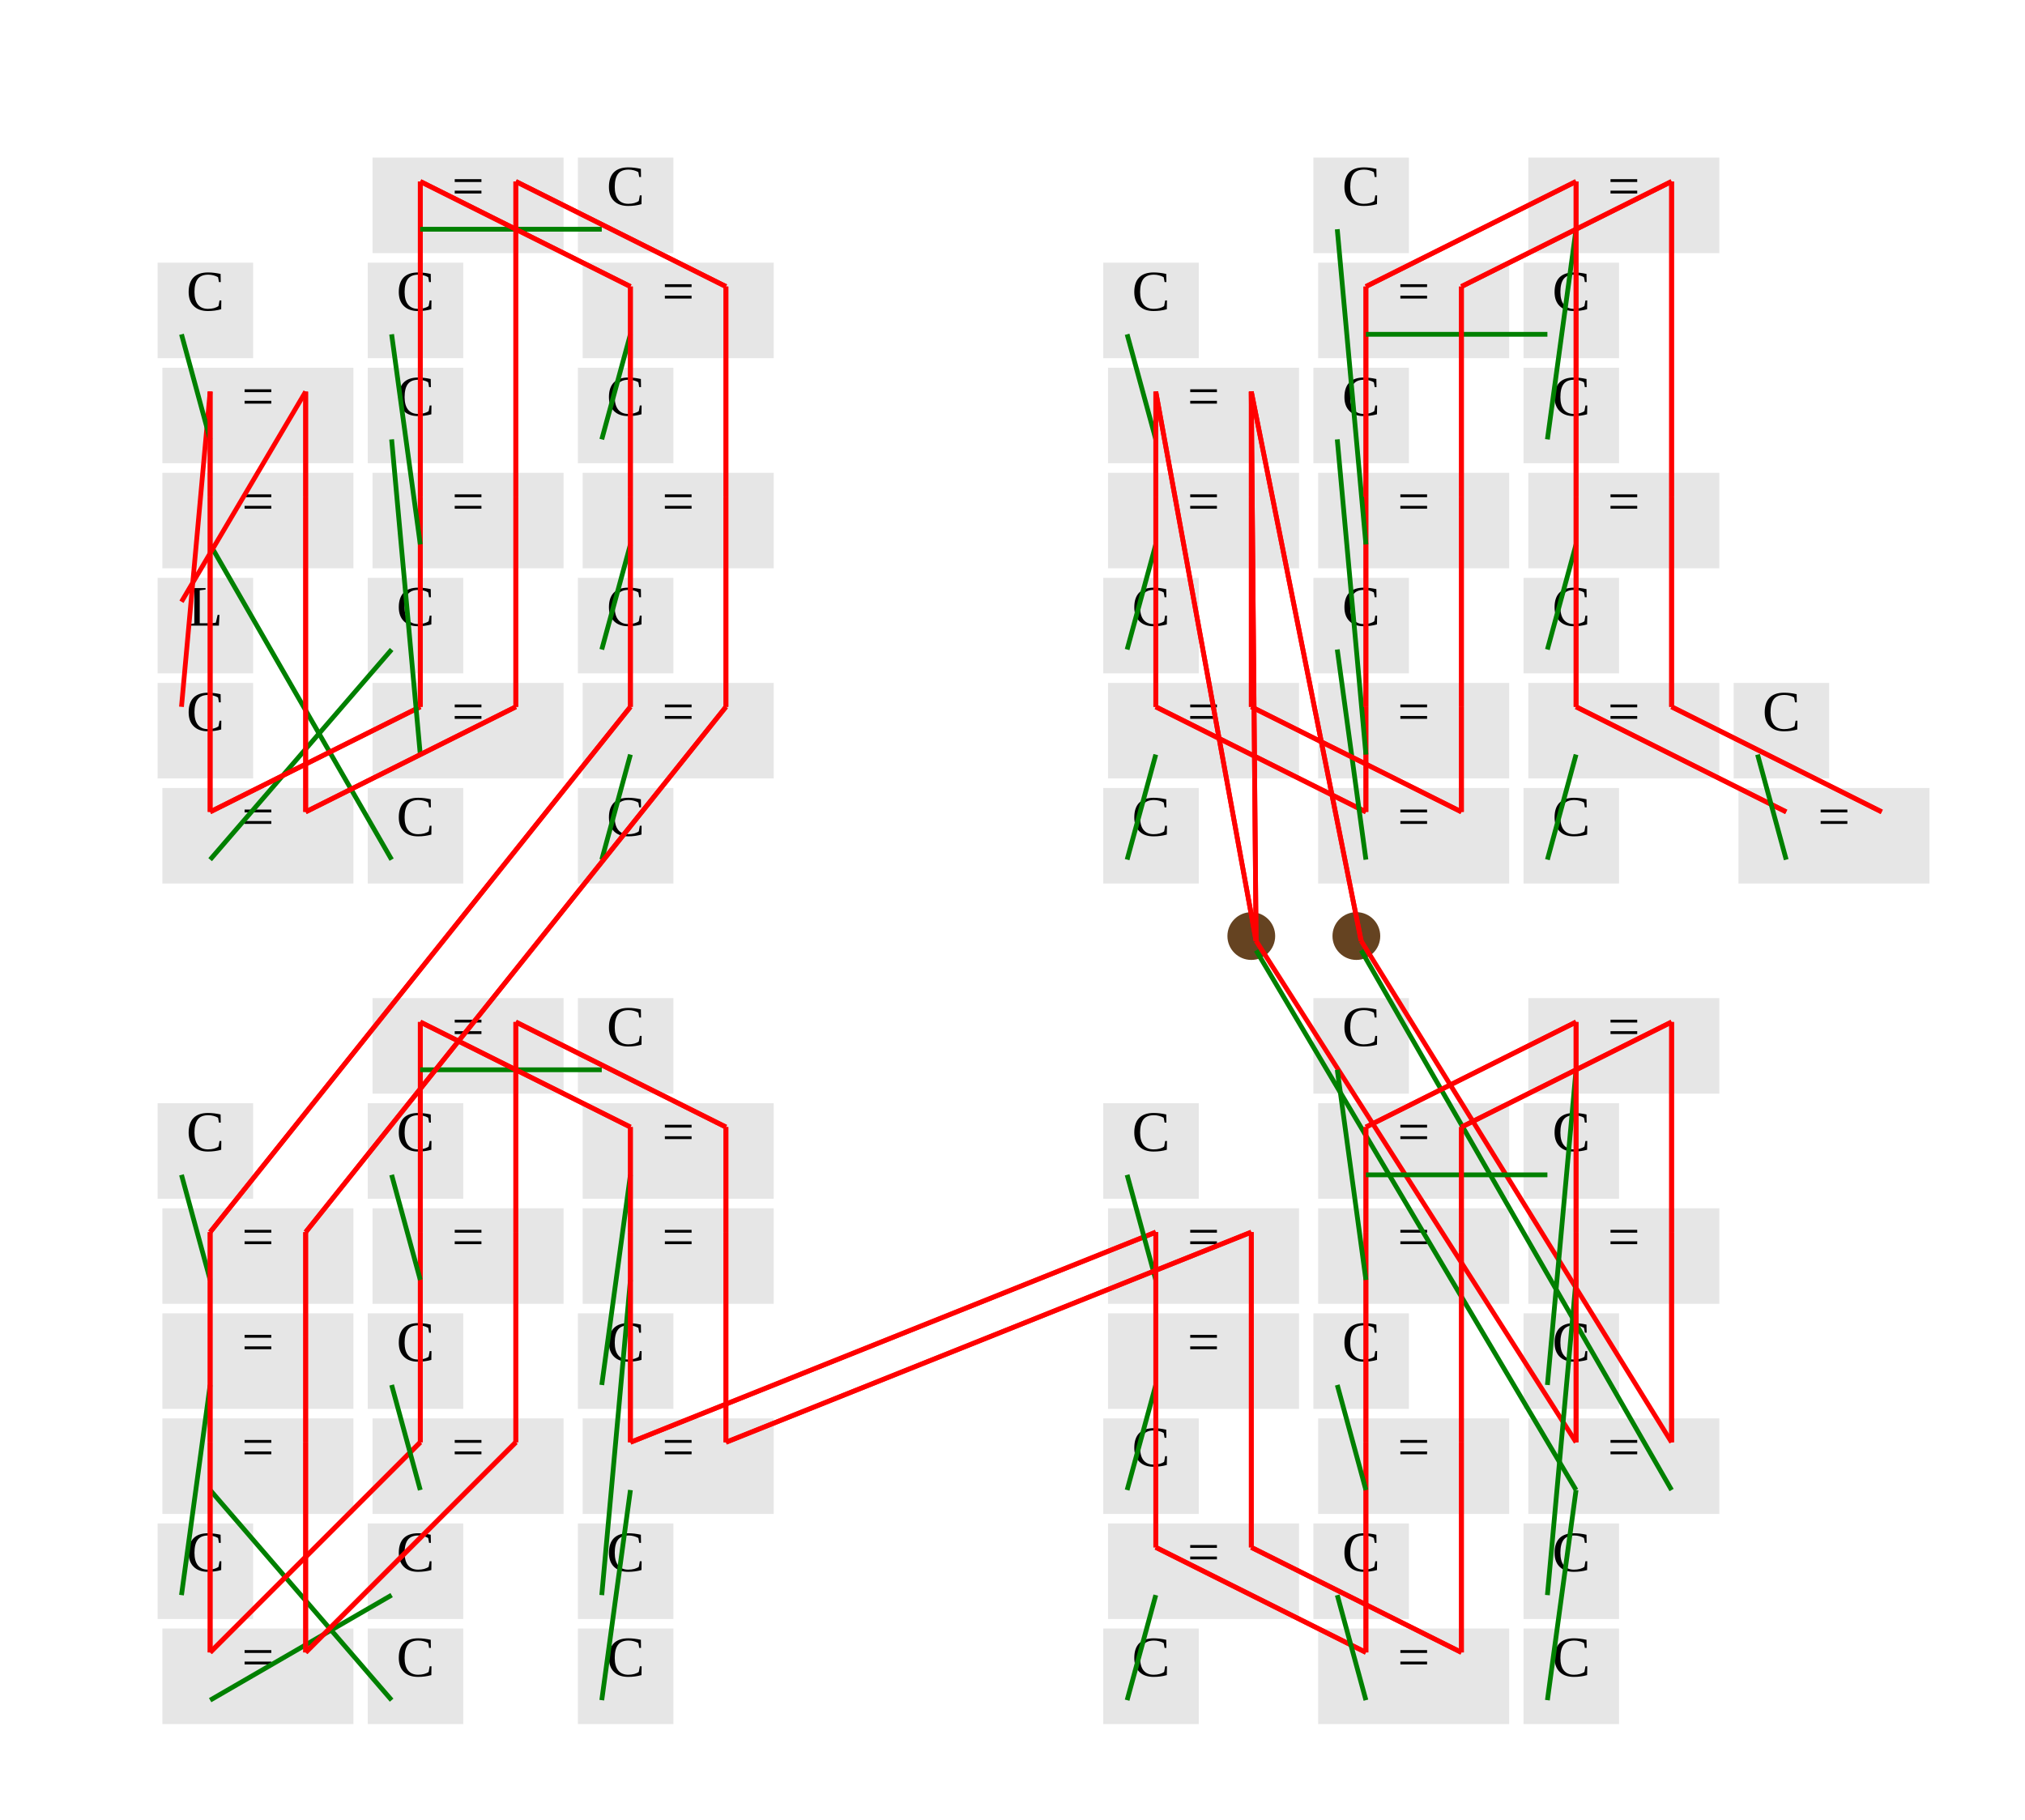
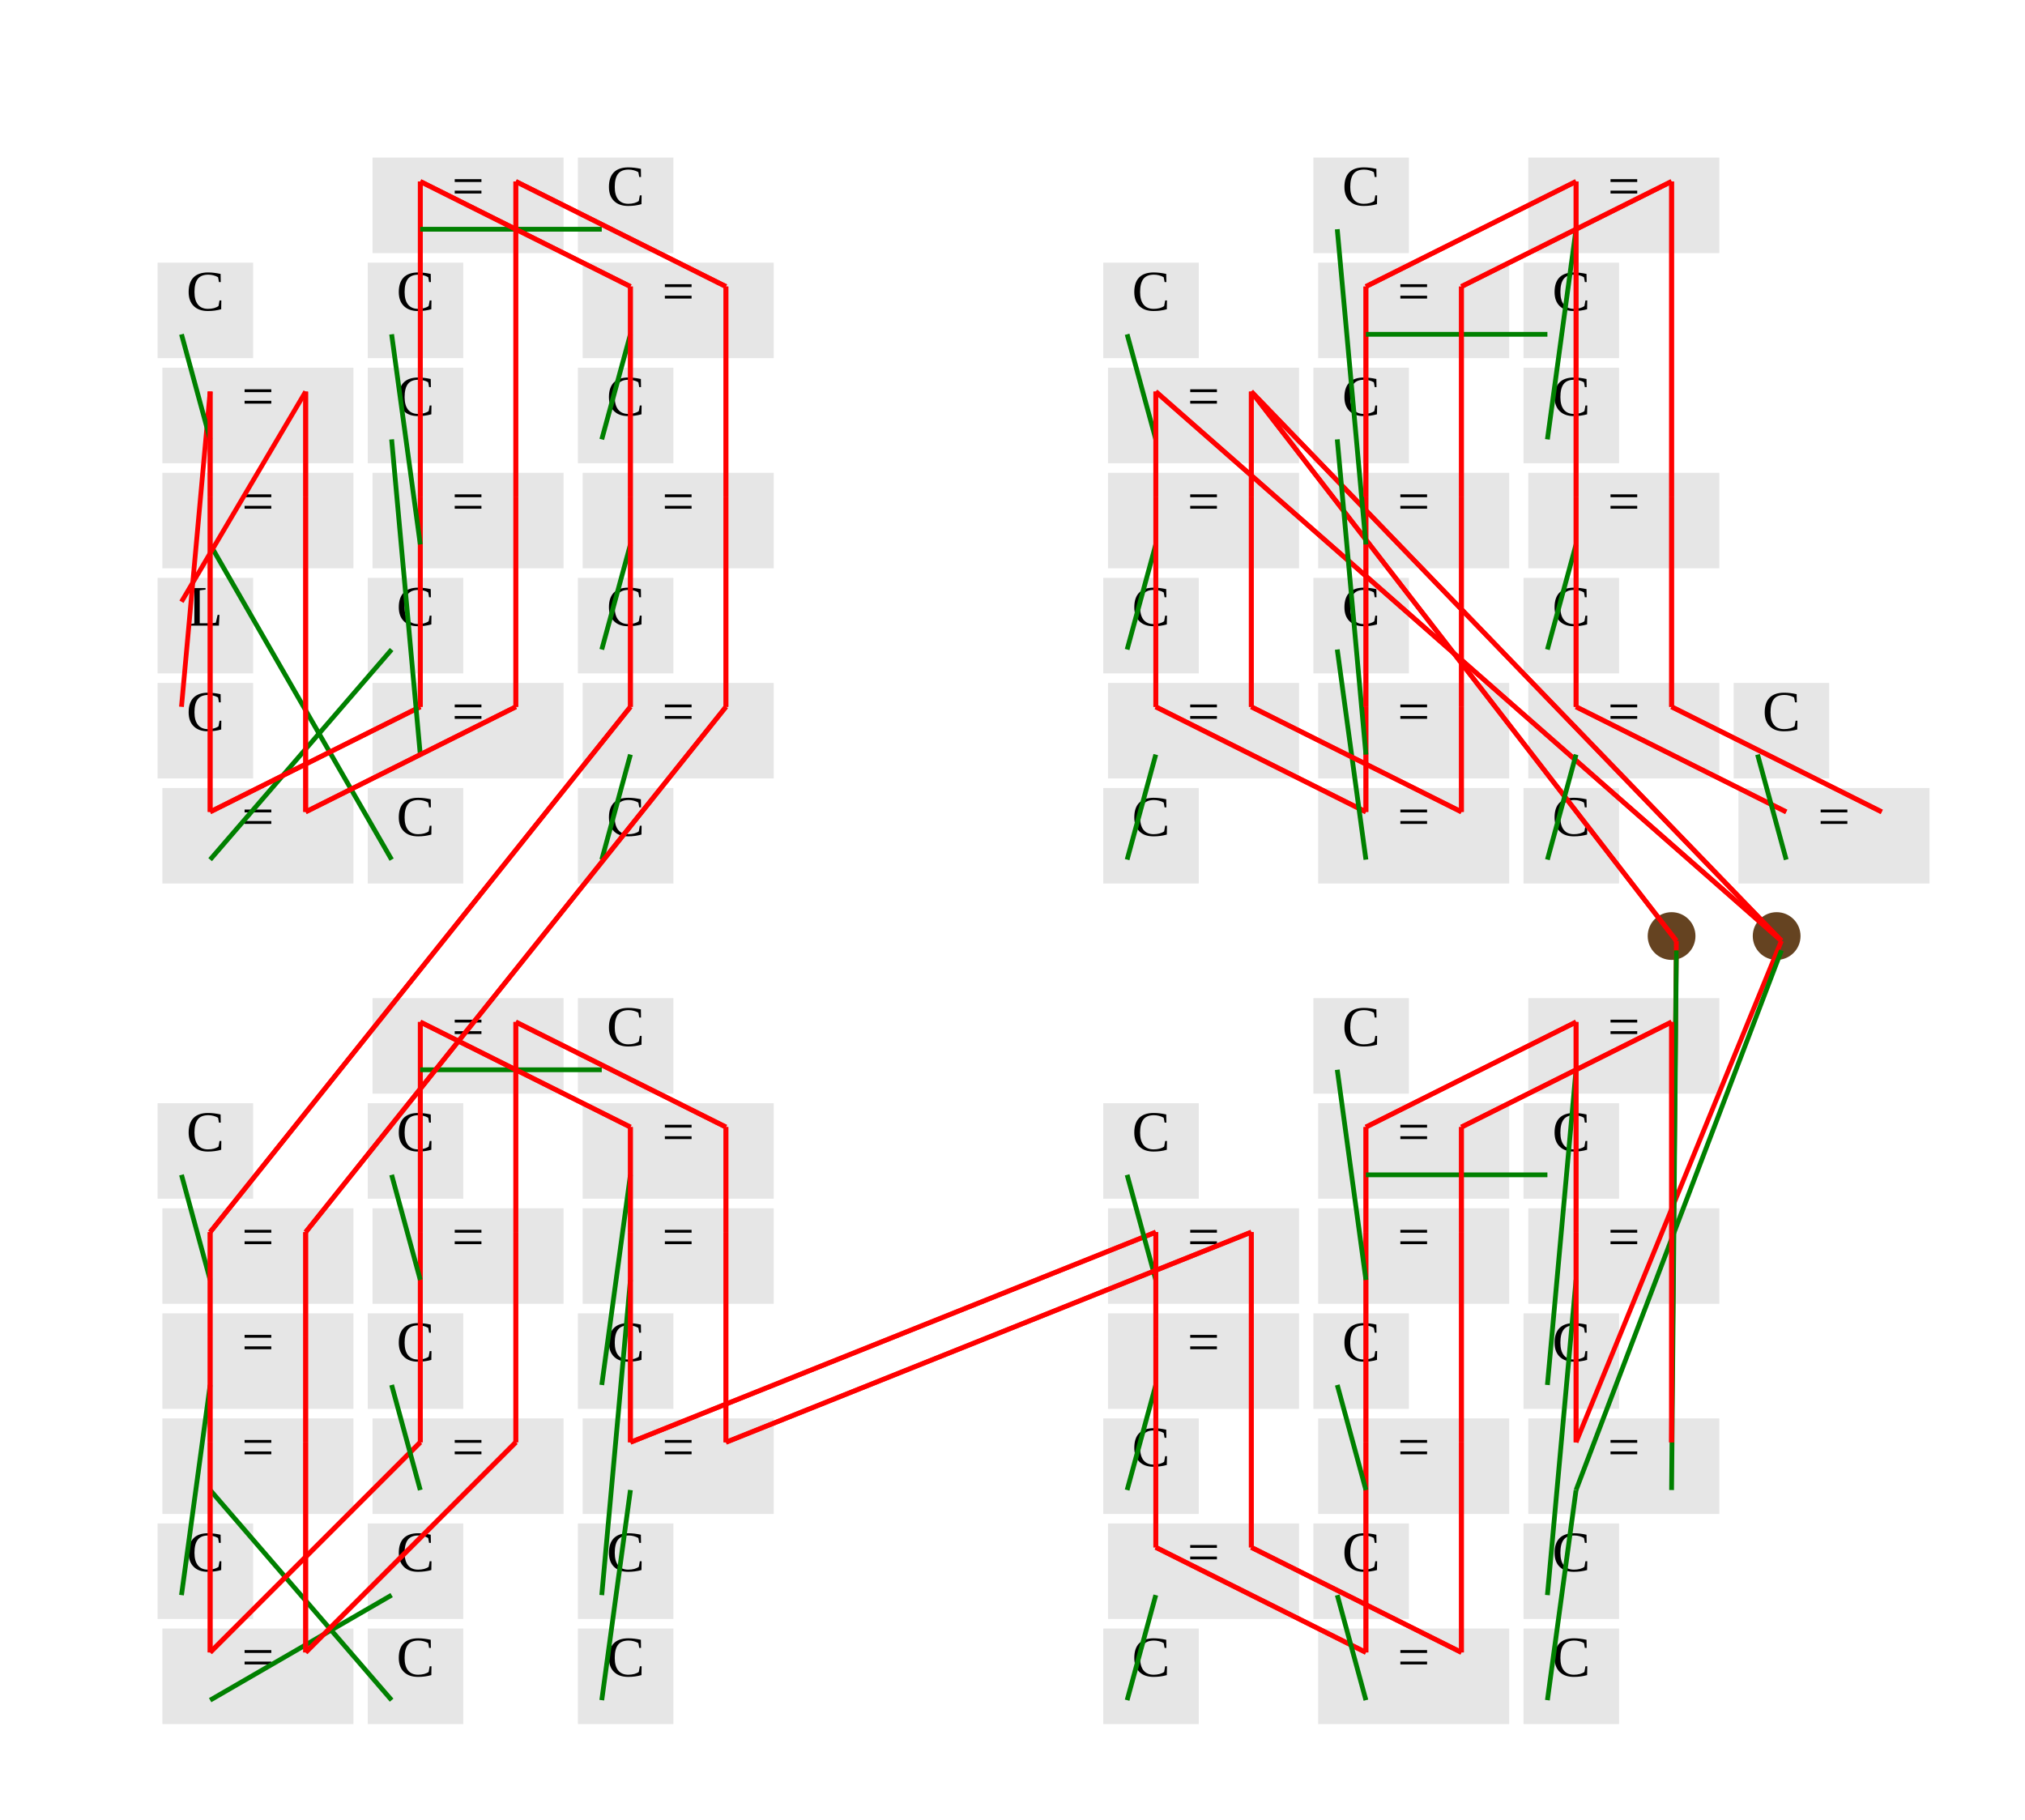
<svg xmlns="http://www.w3.org/2000/svg" width="424" height="381">
  <rect x="0" y="0" width="424" height="381" fill="rgb(255,255,255)" />
  <rect x="0" y="0" width="380" height="340" fill="rgba(255,255,255,1)" />
  <rect x="33" y="55" width="20" height="20" fill="rgba(230,230,230,1)" />
  <text x="43" y="65" text-anchor="middle" alignment-baseline="middle" fill="black">C</text>
  <rect x="77" y="165" width="20" height="20" fill="rgba(230,230,230,1)" />
  <text x="87" y="175" text-anchor="middle" alignment-baseline="middle" fill="black">C</text>
  <rect x="77" y="121" width="20" height="20" fill="rgba(230,230,230,1)" />
  <text x="87" y="131" text-anchor="middle" alignment-baseline="middle" fill="black">C</text>
  <rect x="77" y="77" width="20" height="20" fill="rgba(230,230,230,1)" />
  <text x="87" y="87" text-anchor="middle" alignment-baseline="middle" fill="black">C</text>
  <rect x="77" y="55" width="20" height="20" fill="rgba(230,230,230,1)" />
  <text x="87" y="65" text-anchor="middle" alignment-baseline="middle" fill="black">C</text>
  <rect x="121" y="33" width="20" height="20" fill="rgba(230,230,230,1)" />
  <text x="131" y="43" text-anchor="middle" alignment-baseline="middle" fill="black">C</text>
  <rect x="121" y="77" width="20" height="20" fill="rgba(230,230,230,1)" />
  <text x="131" y="87" text-anchor="middle" alignment-baseline="middle" fill="black">C</text>
  <rect x="121" y="121" width="20" height="20" fill="rgba(230,230,230,1)" />
  <text x="131" y="131" text-anchor="middle" alignment-baseline="middle" fill="black">C</text>
  <rect x="121" y="165" width="20" height="20" fill="rgba(230,230,230,1)" />
  <text x="131" y="175" text-anchor="middle" alignment-baseline="middle" fill="black">C</text>
  <rect x="33" y="231" width="20" height="20" fill="rgba(230,230,230,1)" />
  <text x="43" y="241" text-anchor="middle" alignment-baseline="middle" fill="black">C</text>
  <rect x="33" y="319" width="20" height="20" fill="rgba(230,230,230,1)" />
  <text x="43" y="329" text-anchor="middle" alignment-baseline="middle" fill="black">C</text>
  <rect x="77" y="341" width="20" height="20" fill="rgba(230,230,230,1)" />
  <text x="87" y="351" text-anchor="middle" alignment-baseline="middle" fill="black">C</text>
  <rect x="77" y="319" width="20" height="20" fill="rgba(230,230,230,1)" />
  <text x="87" y="329" text-anchor="middle" alignment-baseline="middle" fill="black">C</text>
  <rect x="77" y="275" width="20" height="20" fill="rgba(230,230,230,1)" />
  <text x="87" y="285" text-anchor="middle" alignment-baseline="middle" fill="black">C</text>
  <rect x="77" y="231" width="20" height="20" fill="rgba(230,230,230,1)" />
  <text x="87" y="241" text-anchor="middle" alignment-baseline="middle" fill="black">C</text>
  <rect x="121" y="209" width="20" height="20" fill="rgba(230,230,230,1)" />
  <text x="131" y="219" text-anchor="middle" alignment-baseline="middle" fill="black">C</text>
  <rect x="121" y="275" width="20" height="20" fill="rgba(230,230,230,1)" />
  <text x="131" y="285" text-anchor="middle" alignment-baseline="middle" fill="black">C</text>
  <rect x="121" y="319" width="20" height="20" fill="rgba(230,230,230,1)" />
  <text x="131" y="329" text-anchor="middle" alignment-baseline="middle" fill="black">C</text>
  <rect x="121" y="341" width="20" height="20" fill="rgba(230,230,230,1)" />
  <text x="131" y="351" text-anchor="middle" alignment-baseline="middle" fill="black">C</text>
  <rect x="231" y="231" width="20" height="20" fill="rgba(230,230,230,1)" />
  <text x="241" y="241" text-anchor="middle" alignment-baseline="middle" fill="black">C</text>
  <rect x="231" y="297" width="20" height="20" fill="rgba(230,230,230,1)" />
  <text x="241" y="307" text-anchor="middle" alignment-baseline="middle" fill="black">C</text>
  <rect x="231" y="341" width="20" height="20" fill="rgba(230,230,230,1)" />
  <text x="241" y="351" text-anchor="middle" alignment-baseline="middle" fill="black">C</text>
  <rect x="275" y="319" width="20" height="20" fill="rgba(230,230,230,1)" />
  <text x="285" y="329" text-anchor="middle" alignment-baseline="middle" fill="black">C</text>
  <rect x="275" y="275" width="20" height="20" fill="rgba(230,230,230,1)" />
  <text x="285" y="285" text-anchor="middle" alignment-baseline="middle" fill="black">C</text>
  <rect x="275" y="209" width="20" height="20" fill="rgba(230,230,230,1)" />
  <text x="285" y="219" text-anchor="middle" alignment-baseline="middle" fill="black">C</text>
  <rect x="319" y="231" width="20" height="20" fill="rgba(230,230,230,1)" />
  <text x="329" y="241" text-anchor="middle" alignment-baseline="middle" fill="black">C</text>
  <rect x="319" y="275" width="20" height="20" fill="rgba(230,230,230,1)" />
  <text x="329" y="285" text-anchor="middle" alignment-baseline="middle" fill="black">C</text>
  <rect x="319" y="319" width="20" height="20" fill="rgba(230,230,230,1)" />
  <text x="329" y="329" text-anchor="middle" alignment-baseline="middle" fill="black">C</text>
  <rect x="319" y="341" width="20" height="20" fill="rgba(230,230,230,1)" />
  <text x="329" y="351" text-anchor="middle" alignment-baseline="middle" fill="black">C</text>
  <rect x="231" y="55" width="20" height="20" fill="rgba(230,230,230,1)" />
  <text x="241" y="65" text-anchor="middle" alignment-baseline="middle" fill="black">C</text>
  <rect x="231" y="121" width="20" height="20" fill="rgba(230,230,230,1)" />
  <text x="241" y="131" text-anchor="middle" alignment-baseline="middle" fill="black">C</text>
  <rect x="231" y="165" width="20" height="20" fill="rgba(230,230,230,1)" />
  <text x="241" y="175" text-anchor="middle" alignment-baseline="middle" fill="black">C</text>
  <rect x="275" y="121" width="20" height="20" fill="rgba(230,230,230,1)" />
  <text x="285" y="131" text-anchor="middle" alignment-baseline="middle" fill="black">C</text>
  <rect x="275" y="77" width="20" height="20" fill="rgba(230,230,230,1)" />
  <text x="285" y="87" text-anchor="middle" alignment-baseline="middle" fill="black">C</text>
  <rect x="275" y="33" width="20" height="20" fill="rgba(230,230,230,1)" />
  <text x="285" y="43" text-anchor="middle" alignment-baseline="middle" fill="black">C</text>
  <rect x="319" y="55" width="20" height="20" fill="rgba(230,230,230,1)" />
  <text x="329" y="65" text-anchor="middle" alignment-baseline="middle" fill="black">C</text>
  <rect x="319" y="77" width="20" height="20" fill="rgba(230,230,230,1)" />
  <text x="329" y="87" text-anchor="middle" alignment-baseline="middle" fill="black">C</text>
  <rect x="319" y="121" width="20" height="20" fill="rgba(230,230,230,1)" />
  <text x="329" y="131" text-anchor="middle" alignment-baseline="middle" fill="black">C</text>
  <rect x="319" y="165" width="20" height="20" fill="rgba(230,230,230,1)" />
  <text x="329" y="175" text-anchor="middle" alignment-baseline="middle" fill="black">C</text>
  <rect x="363" y="143" width="20" height="20" fill="rgba(230,230,230,1)" />
  <text x="373" y="153" text-anchor="middle" alignment-baseline="middle" fill="black">C</text>
  <rect x="34" y="77" width="40" height="20" fill="rgba(230,230,230,1)" />
  <text x="54" y="87" text-anchor="middle" alignment-baseline="middle" fill="black">=</text>
  <rect x="34" y="99" width="40" height="20" fill="rgba(230,230,230,1)" />
  <text x="54" y="109" text-anchor="middle" alignment-baseline="middle" fill="black">=</text>
  <rect x="34" y="165" width="40" height="20" fill="rgba(230,230,230,1)" />
  <text x="54" y="175" text-anchor="middle" alignment-baseline="middle" fill="black">=</text>
  <rect x="78" y="143" width="40" height="20" fill="rgba(230,230,230,1)" />
  <text x="98" y="153" text-anchor="middle" alignment-baseline="middle" fill="black">=</text>
  <rect x="78" y="99" width="40" height="20" fill="rgba(230,230,230,1)" />
  <text x="98" y="109" text-anchor="middle" alignment-baseline="middle" fill="black">=</text>
  <rect x="78" y="33" width="40" height="20" fill="rgba(230,230,230,1)" />
  <text x="98" y="43" text-anchor="middle" alignment-baseline="middle" fill="black">=</text>
  <rect x="122" y="55" width="40" height="20" fill="rgba(230,230,230,1)" />
  <text x="142" y="65" text-anchor="middle" alignment-baseline="middle" fill="black">=</text>
  <rect x="122" y="99" width="40" height="20" fill="rgba(230,230,230,1)" />
  <text x="142" y="109" text-anchor="middle" alignment-baseline="middle" fill="black">=</text>
  <rect x="122" y="143" width="40" height="20" fill="rgba(230,230,230,1)" />
  <text x="142" y="153" text-anchor="middle" alignment-baseline="middle" fill="black">=</text>
  <rect x="34" y="253" width="40" height="20" fill="rgba(230,230,230,1)" />
  <text x="54" y="263" text-anchor="middle" alignment-baseline="middle" fill="black">=</text>
  <rect x="34" y="275" width="40" height="20" fill="rgba(230,230,230,1)" />
  <text x="54" y="285" text-anchor="middle" alignment-baseline="middle" fill="black">=</text>
  <rect x="34" y="297" width="40" height="20" fill="rgba(230,230,230,1)" />
  <text x="54" y="307" text-anchor="middle" alignment-baseline="middle" fill="black">=</text>
  <rect x="34" y="341" width="40" height="20" fill="rgba(230,230,230,1)" />
  <text x="54" y="351" text-anchor="middle" alignment-baseline="middle" fill="black">=</text>
  <rect x="78" y="297" width="40" height="20" fill="rgba(230,230,230,1)" />
  <text x="98" y="307" text-anchor="middle" alignment-baseline="middle" fill="black">=</text>
  <rect x="78" y="253" width="40" height="20" fill="rgba(230,230,230,1)" />
  <text x="98" y="263" text-anchor="middle" alignment-baseline="middle" fill="black">=</text>
  <rect x="78" y="209" width="40" height="20" fill="rgba(230,230,230,1)" />
  <text x="98" y="219" text-anchor="middle" alignment-baseline="middle" fill="black">=</text>
  <rect x="122" y="231" width="40" height="20" fill="rgba(230,230,230,1)" />
  <text x="142" y="241" text-anchor="middle" alignment-baseline="middle" fill="black">=</text>
  <rect x="122" y="253" width="40" height="20" fill="rgba(230,230,230,1)" />
  <text x="142" y="263" text-anchor="middle" alignment-baseline="middle" fill="black">=</text>
  <rect x="122" y="297" width="40" height="20" fill="rgba(230,230,230,1)" />
  <text x="142" y="307" text-anchor="middle" alignment-baseline="middle" fill="black">=</text>
  <rect x="232" y="253" width="40" height="20" fill="rgba(230,230,230,1)" />
  <text x="252" y="263" text-anchor="middle" alignment-baseline="middle" fill="black">=</text>
  <rect x="232" y="275" width="40" height="20" fill="rgba(230,230,230,1)" />
  <text x="252" y="285" text-anchor="middle" alignment-baseline="middle" fill="black">=</text>
  <rect x="232" y="319" width="40" height="20" fill="rgba(230,230,230,1)" />
  <text x="252" y="329" text-anchor="middle" alignment-baseline="middle" fill="black">=</text>
  <rect x="276" y="341" width="40" height="20" fill="rgba(230,230,230,1)" />
  <text x="296" y="351" text-anchor="middle" alignment-baseline="middle" fill="black">=</text>
  <rect x="276" y="297" width="40" height="20" fill="rgba(230,230,230,1)" />
  <text x="296" y="307" text-anchor="middle" alignment-baseline="middle" fill="black">=</text>
  <rect x="276" y="253" width="40" height="20" fill="rgba(230,230,230,1)" />
  <text x="296" y="263" text-anchor="middle" alignment-baseline="middle" fill="black">=</text>
  <rect x="276" y="231" width="40" height="20" fill="rgba(230,230,230,1)" />
  <text x="296" y="241" text-anchor="middle" alignment-baseline="middle" fill="black">=</text>
  <rect x="320" y="209" width="40" height="20" fill="rgba(230,230,230,1)" />
  <text x="340" y="219" text-anchor="middle" alignment-baseline="middle" fill="black">=</text>
  <rect x="320" y="253" width="40" height="20" fill="rgba(230,230,230,1)" />
  <text x="340" y="263" text-anchor="middle" alignment-baseline="middle" fill="black">=</text>
  <rect x="320" y="297" width="40" height="20" fill="rgba(230,230,230,1)" />
  <text x="340" y="307" text-anchor="middle" alignment-baseline="middle" fill="black">=</text>
  <rect x="232" y="77" width="40" height="20" fill="rgba(230,230,230,1)" />
  <text x="252" y="87" text-anchor="middle" alignment-baseline="middle" fill="black">=</text>
  <rect x="232" y="99" width="40" height="20" fill="rgba(230,230,230,1)" />
  <text x="252" y="109" text-anchor="middle" alignment-baseline="middle" fill="black">=</text>
  <rect x="232" y="143" width="40" height="20" fill="rgba(230,230,230,1)" />
  <text x="252" y="153" text-anchor="middle" alignment-baseline="middle" fill="black">=</text>
  <rect x="276" y="165" width="40" height="20" fill="rgba(230,230,230,1)" />
  <text x="296" y="175" text-anchor="middle" alignment-baseline="middle" fill="black">=</text>
  <rect x="276" y="143" width="40" height="20" fill="rgba(230,230,230,1)" />
  <text x="296" y="153" text-anchor="middle" alignment-baseline="middle" fill="black">=</text>
  <rect x="276" y="99" width="40" height="20" fill="rgba(230,230,230,1)" />
  <text x="296" y="109" text-anchor="middle" alignment-baseline="middle" fill="black">=</text>
  <rect x="276" y="55" width="40" height="20" fill="rgba(230,230,230,1)" />
  <text x="296" y="65" text-anchor="middle" alignment-baseline="middle" fill="black">=</text>
  <rect x="320" y="33" width="40" height="20" fill="rgba(230,230,230,1)" />
  <text x="340" y="43" text-anchor="middle" alignment-baseline="middle" fill="black">=</text>
  <rect x="320" y="99" width="40" height="20" fill="rgba(230,230,230,1)" />
  <text x="340" y="109" text-anchor="middle" alignment-baseline="middle" fill="black">=</text>
  <rect x="320" y="143" width="40" height="20" fill="rgba(230,230,230,1)" />
  <text x="340" y="153" text-anchor="middle" alignment-baseline="middle" fill="black">=</text>
  <rect x="364" y="165" width="40" height="20" fill="rgba(230,230,230,1)" />
  <text x="384" y="175" text-anchor="middle" alignment-baseline="middle" fill="black">=</text>
  <rect x="33" y="143" width="20" height="20" fill="rgba(230,230,230,1)" />
  <text x="43" y="153" text-anchor="middle" alignment-baseline="middle" fill="black">C</text>
  <rect x="33" y="121" width="20" height="20" fill="rgba(230,230,230,1)" />
  <text x="43" y="131" text-anchor="middle" alignment-baseline="middle" fill="black">L</text>
-   <circle cx="262" cy="196" r="5" fill="rgb(101,67,33)" />
-   <circle cx="284" cy="196" r="5" fill="rgb(101,67,33)" />
-   <line x1="330" y1="302" x2="263" y2="197" stroke="red" stroke-width="1" />
-   <line x1="330" y1="312" x2="263" y2="199" stroke="green" stroke-width="1" />
-   <line x1="350" y1="302" x2="285" y2="197" stroke="red" stroke-width="1" />
-   <line x1="350" y1="312" x2="285" y2="199" stroke="green" stroke-width="1" />
-   <line x1="262" y1="82" x2="263" y2="197" stroke="red" stroke-width="1" />
-   <line x1="242" y1="82" x2="263" y2="197" stroke="red" stroke-width="1" />
-   <line x1="262" y1="82" x2="285" y2="197" stroke="red" stroke-width="1" />
-   <line x1="262" y1="82" x2="263" y2="197" stroke="red" stroke-width="1" />
-   <line x1="242" y1="82" x2="263" y2="197" stroke="red" stroke-width="1" />
-   <line x1="262" y1="82" x2="285" y2="197" stroke="red" stroke-width="1" />
+   <circle cx="372" cy="196" r="5" fill="rgb(101,67,33)" />
+   <circle cx="350" cy="196" r="5" fill="rgb(101,67,33)" />
+   <line x1="330" y1="302" x2="373" y2="197" stroke="red" stroke-width="1" />
+   <line x1="330" y1="312" x2="373" y2="199" stroke="green" stroke-width="1" />
+   <line x1="350" y1="302" x2="351" y2="197" stroke="red" stroke-width="1" />
+   <line x1="350" y1="312" x2="351" y2="199" stroke="green" stroke-width="1" />
+   <line x1="262" y1="82" x2="373" y2="197" stroke="red" stroke-width="1" />
+   <line x1="242" y1="82" x2="373" y2="197" stroke="red" stroke-width="1" />
+   <line x1="262" y1="82" x2="351" y2="197" stroke="red" stroke-width="1" />
+   <line x1="262" y1="82" x2="373" y2="197" stroke="red" stroke-width="1" />
+   <line x1="242" y1="82" x2="373" y2="197" stroke="red" stroke-width="1" />
+   <line x1="262" y1="82" x2="351" y2="197" stroke="red" stroke-width="1" />
  <line x1="38" y1="148" x2="44" y2="82" stroke="red" stroke-width="1" />
  <line x1="38" y1="70" x2="44" y2="92" stroke="green" stroke-width="1" />
  <line x1="44" y1="104" x2="44" y2="82" stroke="red" stroke-width="1" />
  <line x1="44" y1="82" x2="44" y2="104" stroke="red" stroke-width="1" />
  <line x1="82" y1="180" x2="44" y2="114" stroke="green" stroke-width="1" />
  <line x1="44" y1="104" x2="44" y2="170" stroke="red" stroke-width="1" />
  <line x1="44" y1="170" x2="44" y2="104" stroke="red" stroke-width="1" />
  <line x1="82" y1="136" x2="44" y2="180" stroke="green" stroke-width="1" />
+   <line x1="44" y1="170" x2="88" y2="148" stroke="red" stroke-width="1" />
  <line x1="88" y1="148" x2="44" y2="170" stroke="red" stroke-width="1" />
-   <line x1="44" y1="170" x2="88" y2="148" stroke="red" stroke-width="1" />
  <line x1="82" y1="92" x2="88" y2="158" stroke="green" stroke-width="1" />
+   <line x1="88" y1="148" x2="88" y2="104" stroke="red" stroke-width="1" />
  <line x1="88" y1="104" x2="88" y2="148" stroke="red" stroke-width="1" />
-   <line x1="88" y1="148" x2="88" y2="104" stroke="red" stroke-width="1" />
  <line x1="82" y1="70" x2="88" y2="114" stroke="green" stroke-width="1" />
+   <line x1="88" y1="38" x2="88" y2="104" stroke="red" stroke-width="1" />
  <line x1="88" y1="104" x2="88" y2="38" stroke="red" stroke-width="1" />
-   <line x1="88" y1="38" x2="88" y2="104" stroke="red" stroke-width="1" />
  <line x1="126" y1="48" x2="88" y2="48" stroke="green" stroke-width="1" />
+   <line x1="88" y1="38" x2="132" y2="60" stroke="red" stroke-width="1" />
  <line x1="132" y1="60" x2="88" y2="38" stroke="red" stroke-width="1" />
-   <line x1="88" y1="38" x2="132" y2="60" stroke="red" stroke-width="1" />
  <line x1="126" y1="92" x2="132" y2="70" stroke="green" stroke-width="1" />
  <line x1="132" y1="60" x2="132" y2="104" stroke="red" stroke-width="1" />
  <line x1="132" y1="104" x2="132" y2="60" stroke="red" stroke-width="1" />
  <line x1="126" y1="136" x2="132" y2="114" stroke="green" stroke-width="1" />
+   <line x1="132" y1="104" x2="132" y2="148" stroke="red" stroke-width="1" />
  <line x1="132" y1="148" x2="132" y2="104" stroke="red" stroke-width="1" />
-   <line x1="132" y1="104" x2="132" y2="148" stroke="red" stroke-width="1" />
  <line x1="126" y1="180" x2="132" y2="158" stroke="green" stroke-width="1" />
+   <line x1="132" y1="148" x2="44" y2="258" stroke="red" stroke-width="1" />
  <line x1="44" y1="258" x2="132" y2="148" stroke="red" stroke-width="1" />
-   <line x1="132" y1="148" x2="44" y2="258" stroke="red" stroke-width="1" />
  <line x1="38" y1="246" x2="44" y2="268" stroke="green" stroke-width="1" />
+   <line x1="44" y1="258" x2="44" y2="280" stroke="red" stroke-width="1" />
  <line x1="44" y1="280" x2="44" y2="258" stroke="red" stroke-width="1" />
-   <line x1="44" y1="258" x2="44" y2="280" stroke="red" stroke-width="1" />
  <line x1="38" y1="334" x2="44" y2="290" stroke="green" stroke-width="1" />
+   <line x1="44" y1="280" x2="44" y2="302" stroke="red" stroke-width="1" />
  <line x1="44" y1="302" x2="44" y2="280" stroke="red" stroke-width="1" />
-   <line x1="44" y1="280" x2="44" y2="302" stroke="red" stroke-width="1" />
  <line x1="82" y1="356" x2="44" y2="312" stroke="green" stroke-width="1" />
  <line x1="44" y1="346" x2="44" y2="302" stroke="red" stroke-width="1" />
  <line x1="44" y1="302" x2="44" y2="346" stroke="red" stroke-width="1" />
  <line x1="82" y1="334" x2="44" y2="356" stroke="green" stroke-width="1" />
+   <line x1="44" y1="346" x2="88" y2="302" stroke="red" stroke-width="1" />
  <line x1="88" y1="302" x2="44" y2="346" stroke="red" stroke-width="1" />
-   <line x1="44" y1="346" x2="88" y2="302" stroke="red" stroke-width="1" />
  <line x1="82" y1="290" x2="88" y2="312" stroke="green" stroke-width="1" />
+   <line x1="88" y1="258" x2="88" y2="302" stroke="red" stroke-width="1" />
  <line x1="88" y1="302" x2="88" y2="258" stroke="red" stroke-width="1" />
-   <line x1="88" y1="258" x2="88" y2="302" stroke="red" stroke-width="1" />
  <line x1="82" y1="246" x2="88" y2="268" stroke="green" stroke-width="1" />
  <line x1="88" y1="258" x2="88" y2="214" stroke="red" stroke-width="1" />
  <line x1="88" y1="214" x2="88" y2="258" stroke="red" stroke-width="1" />
  <line x1="126" y1="224" x2="88" y2="224" stroke="green" stroke-width="1" />
  <line x1="88" y1="214" x2="132" y2="236" stroke="red" stroke-width="1" />
  <line x1="132" y1="236" x2="88" y2="214" stroke="red" stroke-width="1" />
  <line x1="126" y1="290" x2="132" y2="246" stroke="green" stroke-width="1" />
+   <line x1="132" y1="236" x2="132" y2="258" stroke="red" stroke-width="1" />
  <line x1="132" y1="258" x2="132" y2="236" stroke="red" stroke-width="1" />
-   <line x1="132" y1="236" x2="132" y2="258" stroke="red" stroke-width="1" />
  <line x1="126" y1="334" x2="132" y2="268" stroke="green" stroke-width="1" />
+   <line x1="132" y1="258" x2="132" y2="302" stroke="red" stroke-width="1" />
  <line x1="132" y1="302" x2="132" y2="258" stroke="red" stroke-width="1" />
-   <line x1="132" y1="258" x2="132" y2="302" stroke="red" stroke-width="1" />
  <line x1="126" y1="356" x2="132" y2="312" stroke="green" stroke-width="1" />
+   <line x1="132" y1="302" x2="242" y2="258" stroke="red" stroke-width="1" />
  <line x1="242" y1="258" x2="132" y2="302" stroke="red" stroke-width="1" />
-   <line x1="132" y1="302" x2="242" y2="258" stroke="red" stroke-width="1" />
  <line x1="236" y1="246" x2="242" y2="268" stroke="green" stroke-width="1" />
+   <line x1="242" y1="258" x2="242" y2="280" stroke="red" stroke-width="1" />
  <line x1="242" y1="280" x2="242" y2="258" stroke="red" stroke-width="1" />
-   <line x1="242" y1="258" x2="242" y2="280" stroke="red" stroke-width="1" />
  <line x1="236" y1="312" x2="242" y2="290" stroke="green" stroke-width="1" />
  <line x1="242" y1="280" x2="242" y2="324" stroke="red" stroke-width="1" />
  <line x1="242" y1="324" x2="242" y2="280" stroke="red" stroke-width="1" />
  <line x1="236" y1="356" x2="242" y2="334" stroke="green" stroke-width="1" />
  <line x1="286" y1="346" x2="242" y2="324" stroke="red" stroke-width="1" />
  <line x1="242" y1="324" x2="286" y2="346" stroke="red" stroke-width="1" />
  <line x1="280" y1="334" x2="286" y2="356" stroke="green" stroke-width="1" />
+   <line x1="286" y1="346" x2="286" y2="302" stroke="red" stroke-width="1" />
  <line x1="286" y1="302" x2="286" y2="346" stroke="red" stroke-width="1" />
-   <line x1="286" y1="346" x2="286" y2="302" stroke="red" stroke-width="1" />
  <line x1="280" y1="290" x2="286" y2="312" stroke="green" stroke-width="1" />
  <line x1="286" y1="302" x2="286" y2="258" stroke="red" stroke-width="1" />
  <line x1="286" y1="258" x2="286" y2="302" stroke="red" stroke-width="1" />
  <line x1="280" y1="224" x2="286" y2="268" stroke="green" stroke-width="1" />
+   <line x1="286" y1="236" x2="286" y2="258" stroke="red" stroke-width="1" />
  <line x1="286" y1="258" x2="286" y2="236" stroke="red" stroke-width="1" />
-   <line x1="286" y1="236" x2="286" y2="258" stroke="red" stroke-width="1" />
  <line x1="324" y1="246" x2="286" y2="246" stroke="green" stroke-width="1" />
+   <line x1="286" y1="236" x2="330" y2="214" stroke="red" stroke-width="1" />
  <line x1="330" y1="214" x2="286" y2="236" stroke="red" stroke-width="1" />
-   <line x1="286" y1="236" x2="330" y2="214" stroke="red" stroke-width="1" />
  <line x1="324" y1="290" x2="330" y2="224" stroke="green" stroke-width="1" />
+   <line x1="330" y1="258" x2="330" y2="214" stroke="red" stroke-width="1" />
  <line x1="330" y1="214" x2="330" y2="258" stroke="red" stroke-width="1" />
-   <line x1="330" y1="258" x2="330" y2="214" stroke="red" stroke-width="1" />
  <line x1="324" y1="334" x2="330" y2="268" stroke="green" stroke-width="1" />
  <line x1="330" y1="302" x2="330" y2="258" stroke="red" stroke-width="1" />
  <line x1="330" y1="258" x2="330" y2="302" stroke="red" stroke-width="1" />
  <line x1="324" y1="356" x2="330" y2="312" stroke="green" stroke-width="1" />
  <line x1="236" y1="70" x2="242" y2="92" stroke="green" stroke-width="1" />
  <line x1="242" y1="104" x2="242" y2="82" stroke="red" stroke-width="1" />
  <line x1="242" y1="82" x2="242" y2="104" stroke="red" stroke-width="1" />
  <line x1="236" y1="136" x2="242" y2="114" stroke="green" stroke-width="1" />
+   <line x1="242" y1="104" x2="242" y2="148" stroke="red" stroke-width="1" />
  <line x1="242" y1="148" x2="242" y2="104" stroke="red" stroke-width="1" />
-   <line x1="242" y1="104" x2="242" y2="148" stroke="red" stroke-width="1" />
  <line x1="236" y1="180" x2="242" y2="158" stroke="green" stroke-width="1" />
+   <line x1="242" y1="148" x2="286" y2="170" stroke="red" stroke-width="1" />
  <line x1="286" y1="170" x2="242" y2="148" stroke="red" stroke-width="1" />
-   <line x1="242" y1="148" x2="286" y2="170" stroke="red" stroke-width="1" />
  <line x1="280" y1="136" x2="286" y2="180" stroke="green" stroke-width="1" />
+   <line x1="286" y1="148" x2="286" y2="170" stroke="red" stroke-width="1" />
  <line x1="286" y1="170" x2="286" y2="148" stroke="red" stroke-width="1" />
-   <line x1="286" y1="148" x2="286" y2="170" stroke="red" stroke-width="1" />
  <line x1="280" y1="92" x2="286" y2="158" stroke="green" stroke-width="1" />
  <line x1="286" y1="104" x2="286" y2="148" stroke="red" stroke-width="1" />
  <line x1="286" y1="148" x2="286" y2="104" stroke="red" stroke-width="1" />
  <line x1="280" y1="48" x2="286" y2="114" stroke="green" stroke-width="1" />
+   <line x1="286" y1="60" x2="286" y2="104" stroke="red" stroke-width="1" />
  <line x1="286" y1="104" x2="286" y2="60" stroke="red" stroke-width="1" />
-   <line x1="286" y1="60" x2="286" y2="104" stroke="red" stroke-width="1" />
  <line x1="324" y1="70" x2="286" y2="70" stroke="green" stroke-width="1" />
  <line x1="330" y1="38" x2="286" y2="60" stroke="red" stroke-width="1" />
  <line x1="286" y1="60" x2="330" y2="38" stroke="red" stroke-width="1" />
  <line x1="324" y1="92" x2="330" y2="48" stroke="green" stroke-width="1" />
  <line x1="330" y1="38" x2="330" y2="104" stroke="red" stroke-width="1" />
  <line x1="330" y1="104" x2="330" y2="38" stroke="red" stroke-width="1" />
  <line x1="324" y1="136" x2="330" y2="114" stroke="green" stroke-width="1" />
+   <line x1="330" y1="148" x2="330" y2="104" stroke="red" stroke-width="1" />
  <line x1="330" y1="104" x2="330" y2="148" stroke="red" stroke-width="1" />
-   <line x1="330" y1="148" x2="330" y2="104" stroke="red" stroke-width="1" />
  <line x1="324" y1="180" x2="330" y2="158" stroke="green" stroke-width="1" />
  <line x1="330" y1="148" x2="374" y2="170" stroke="red" stroke-width="1" />
  <line x1="374" y1="170" x2="330" y2="148" stroke="red" stroke-width="1" />
  <line x1="368" y1="158" x2="374" y2="180" stroke="green" stroke-width="1" />
  <line x1="64" y1="82" x2="64" y2="104" stroke="red" stroke-width="1" />
  <line x1="64" y1="104" x2="64" y2="82" stroke="red" stroke-width="1" />
  <line x1="64" y1="170" x2="64" y2="104" stroke="red" stroke-width="1" />
  <line x1="64" y1="104" x2="64" y2="170" stroke="red" stroke-width="1" />
+   <line x1="64" y1="170" x2="108" y2="148" stroke="red" stroke-width="1" />
  <line x1="108" y1="148" x2="64" y2="170" stroke="red" stroke-width="1" />
-   <line x1="64" y1="170" x2="108" y2="148" stroke="red" stroke-width="1" />
  <line x1="108" y1="104" x2="108" y2="148" stroke="red" stroke-width="1" />
  <line x1="108" y1="148" x2="108" y2="104" stroke="red" stroke-width="1" />
+   <line x1="108" y1="38" x2="108" y2="104" stroke="red" stroke-width="1" />
  <line x1="108" y1="104" x2="108" y2="38" stroke="red" stroke-width="1" />
-   <line x1="108" y1="38" x2="108" y2="104" stroke="red" stroke-width="1" />
  <line x1="152" y1="60" x2="108" y2="38" stroke="red" stroke-width="1" />
  <line x1="108" y1="38" x2="152" y2="60" stroke="red" stroke-width="1" />
  <line x1="152" y1="60" x2="152" y2="104" stroke="red" stroke-width="1" />
  <line x1="152" y1="104" x2="152" y2="60" stroke="red" stroke-width="1" />
+   <line x1="152" y1="104" x2="152" y2="148" stroke="red" stroke-width="1" />
  <line x1="152" y1="148" x2="152" y2="104" stroke="red" stroke-width="1" />
-   <line x1="152" y1="104" x2="152" y2="148" stroke="red" stroke-width="1" />
  <line x1="152" y1="148" x2="64" y2="258" stroke="red" stroke-width="1" />
  <line x1="64" y1="258" x2="152" y2="148" stroke="red" stroke-width="1" />
+   <line x1="64" y1="280" x2="64" y2="258" stroke="red" stroke-width="1" />
  <line x1="64" y1="258" x2="64" y2="280" stroke="red" stroke-width="1" />
-   <line x1="64" y1="280" x2="64" y2="258" stroke="red" stroke-width="1" />
+   <line x1="64" y1="302" x2="64" y2="280" stroke="red" stroke-width="1" />
  <line x1="64" y1="280" x2="64" y2="302" stroke="red" stroke-width="1" />
-   <line x1="64" y1="302" x2="64" y2="280" stroke="red" stroke-width="1" />
  <line x1="64" y1="302" x2="64" y2="346" stroke="red" stroke-width="1" />
  <line x1="64" y1="346" x2="64" y2="302" stroke="red" stroke-width="1" />
+   <line x1="64" y1="346" x2="108" y2="302" stroke="red" stroke-width="1" />
  <line x1="108" y1="302" x2="64" y2="346" stroke="red" stroke-width="1" />
-   <line x1="64" y1="346" x2="108" y2="302" stroke="red" stroke-width="1" />
  <line x1="108" y1="258" x2="108" y2="302" stroke="red" stroke-width="1" />
  <line x1="108" y1="302" x2="108" y2="258" stroke="red" stroke-width="1" />
+   <line x1="108" y1="214" x2="108" y2="258" stroke="red" stroke-width="1" />
  <line x1="108" y1="258" x2="108" y2="214" stroke="red" stroke-width="1" />
-   <line x1="108" y1="214" x2="108" y2="258" stroke="red" stroke-width="1" />
  <line x1="152" y1="236" x2="108" y2="214" stroke="red" stroke-width="1" />
  <line x1="108" y1="214" x2="152" y2="236" stroke="red" stroke-width="1" />
  <line x1="152" y1="236" x2="152" y2="258" stroke="red" stroke-width="1" />
  <line x1="152" y1="258" x2="152" y2="236" stroke="red" stroke-width="1" />
  <line x1="152" y1="258" x2="152" y2="302" stroke="red" stroke-width="1" />
  <line x1="152" y1="302" x2="152" y2="258" stroke="red" stroke-width="1" />
+   <line x1="152" y1="302" x2="262" y2="258" stroke="red" stroke-width="1" />
  <line x1="262" y1="258" x2="152" y2="302" stroke="red" stroke-width="1" />
-   <line x1="152" y1="302" x2="262" y2="258" stroke="red" stroke-width="1" />
+   <line x1="262" y1="280" x2="262" y2="258" stroke="red" stroke-width="1" />
  <line x1="262" y1="258" x2="262" y2="280" stroke="red" stroke-width="1" />
-   <line x1="262" y1="280" x2="262" y2="258" stroke="red" stroke-width="1" />
  <line x1="262" y1="324" x2="262" y2="280" stroke="red" stroke-width="1" />
  <line x1="262" y1="280" x2="262" y2="324" stroke="red" stroke-width="1" />
+   <line x1="262" y1="324" x2="306" y2="346" stroke="red" stroke-width="1" />
  <line x1="306" y1="346" x2="262" y2="324" stroke="red" stroke-width="1" />
-   <line x1="262" y1="324" x2="306" y2="346" stroke="red" stroke-width="1" />
+   <line x1="306" y1="346" x2="306" y2="302" stroke="red" stroke-width="1" />
  <line x1="306" y1="302" x2="306" y2="346" stroke="red" stroke-width="1" />
-   <line x1="306" y1="346" x2="306" y2="302" stroke="red" stroke-width="1" />
  <line x1="306" y1="258" x2="306" y2="302" stroke="red" stroke-width="1" />
  <line x1="306" y1="302" x2="306" y2="258" stroke="red" stroke-width="1" />
+   <line x1="306" y1="236" x2="306" y2="258" stroke="red" stroke-width="1" />
  <line x1="306" y1="258" x2="306" y2="236" stroke="red" stroke-width="1" />
-   <line x1="306" y1="236" x2="306" y2="258" stroke="red" stroke-width="1" />
+   <line x1="306" y1="236" x2="350" y2="214" stroke="red" stroke-width="1" />
  <line x1="350" y1="214" x2="306" y2="236" stroke="red" stroke-width="1" />
-   <line x1="306" y1="236" x2="350" y2="214" stroke="red" stroke-width="1" />
+   <line x1="350" y1="214" x2="350" y2="258" stroke="red" stroke-width="1" />
  <line x1="350" y1="258" x2="350" y2="214" stroke="red" stroke-width="1" />
-   <line x1="350" y1="214" x2="350" y2="258" stroke="red" stroke-width="1" />
  <line x1="350" y1="302" x2="350" y2="258" stroke="red" stroke-width="1" />
  <line x1="350" y1="258" x2="350" y2="302" stroke="red" stroke-width="1" />
  <line x1="262" y1="82" x2="262" y2="104" stroke="red" stroke-width="1" />
  <line x1="262" y1="104" x2="262" y2="82" stroke="red" stroke-width="1" />
+   <line x1="262" y1="104" x2="262" y2="148" stroke="red" stroke-width="1" />
  <line x1="262" y1="148" x2="262" y2="104" stroke="red" stroke-width="1" />
-   <line x1="262" y1="104" x2="262" y2="148" stroke="red" stroke-width="1" />
+   <line x1="306" y1="170" x2="262" y2="148" stroke="red" stroke-width="1" />
  <line x1="262" y1="148" x2="306" y2="170" stroke="red" stroke-width="1" />
-   <line x1="306" y1="170" x2="262" y2="148" stroke="red" stroke-width="1" />
+   <line x1="306" y1="148" x2="306" y2="170" stroke="red" stroke-width="1" />
  <line x1="306" y1="170" x2="306" y2="148" stroke="red" stroke-width="1" />
-   <line x1="306" y1="148" x2="306" y2="170" stroke="red" stroke-width="1" />
+   <line x1="306" y1="148" x2="306" y2="104" stroke="red" stroke-width="1" />
  <line x1="306" y1="104" x2="306" y2="148" stroke="red" stroke-width="1" />
-   <line x1="306" y1="148" x2="306" y2="104" stroke="red" stroke-width="1" />
+   <line x1="306" y1="104" x2="306" y2="60" stroke="red" stroke-width="1" />
  <line x1="306" y1="60" x2="306" y2="104" stroke="red" stroke-width="1" />
-   <line x1="306" y1="104" x2="306" y2="60" stroke="red" stroke-width="1" />
  <line x1="306" y1="60" x2="350" y2="38" stroke="red" stroke-width="1" />
  <line x1="350" y1="38" x2="306" y2="60" stroke="red" stroke-width="1" />
  <line x1="350" y1="104" x2="350" y2="38" stroke="red" stroke-width="1" />
  <line x1="350" y1="38" x2="350" y2="104" stroke="red" stroke-width="1" />
  <line x1="350" y1="104" x2="350" y2="148" stroke="red" stroke-width="1" />
  <line x1="350" y1="148" x2="350" y2="104" stroke="red" stroke-width="1" />
+   <line x1="350" y1="148" x2="394" y2="170" stroke="red" stroke-width="1" />
  <line x1="394" y1="170" x2="350" y2="148" stroke="red" stroke-width="1" />
-   <line x1="350" y1="148" x2="394" y2="170" stroke="red" stroke-width="1" />
  <line x1="64" y1="82" x2="38" y2="126" stroke="red" stroke-width="1" />
</svg>
